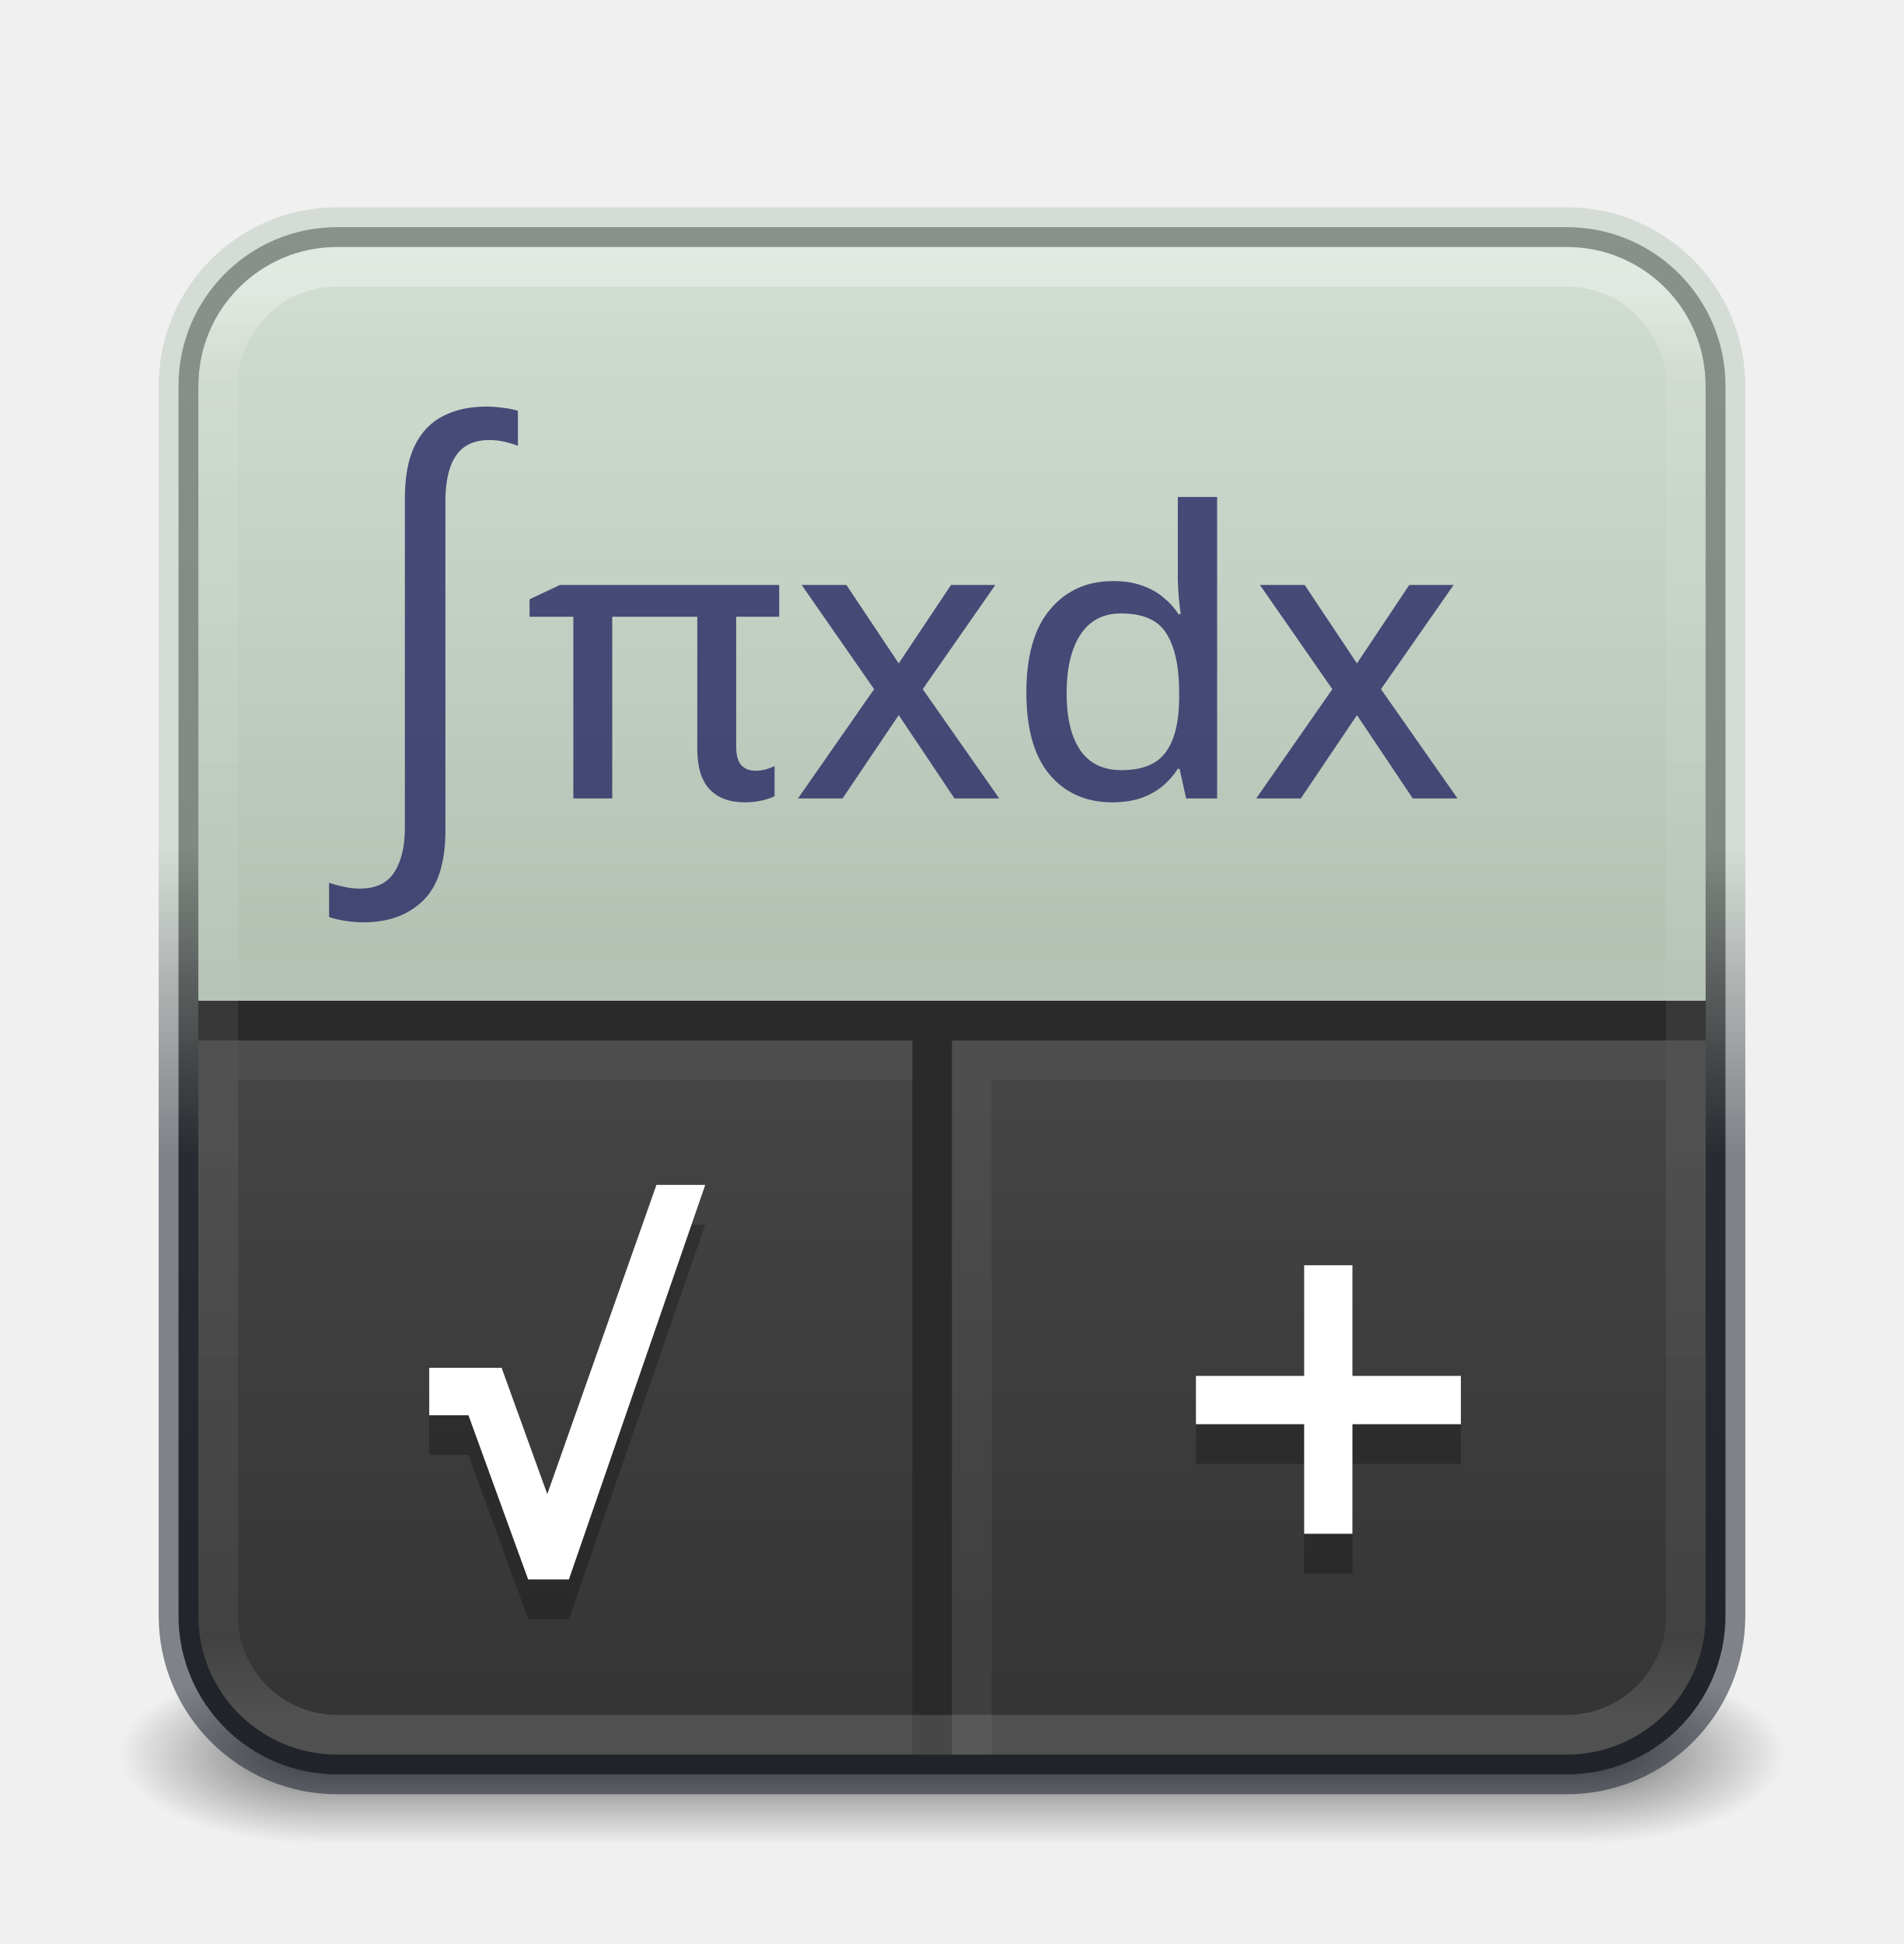
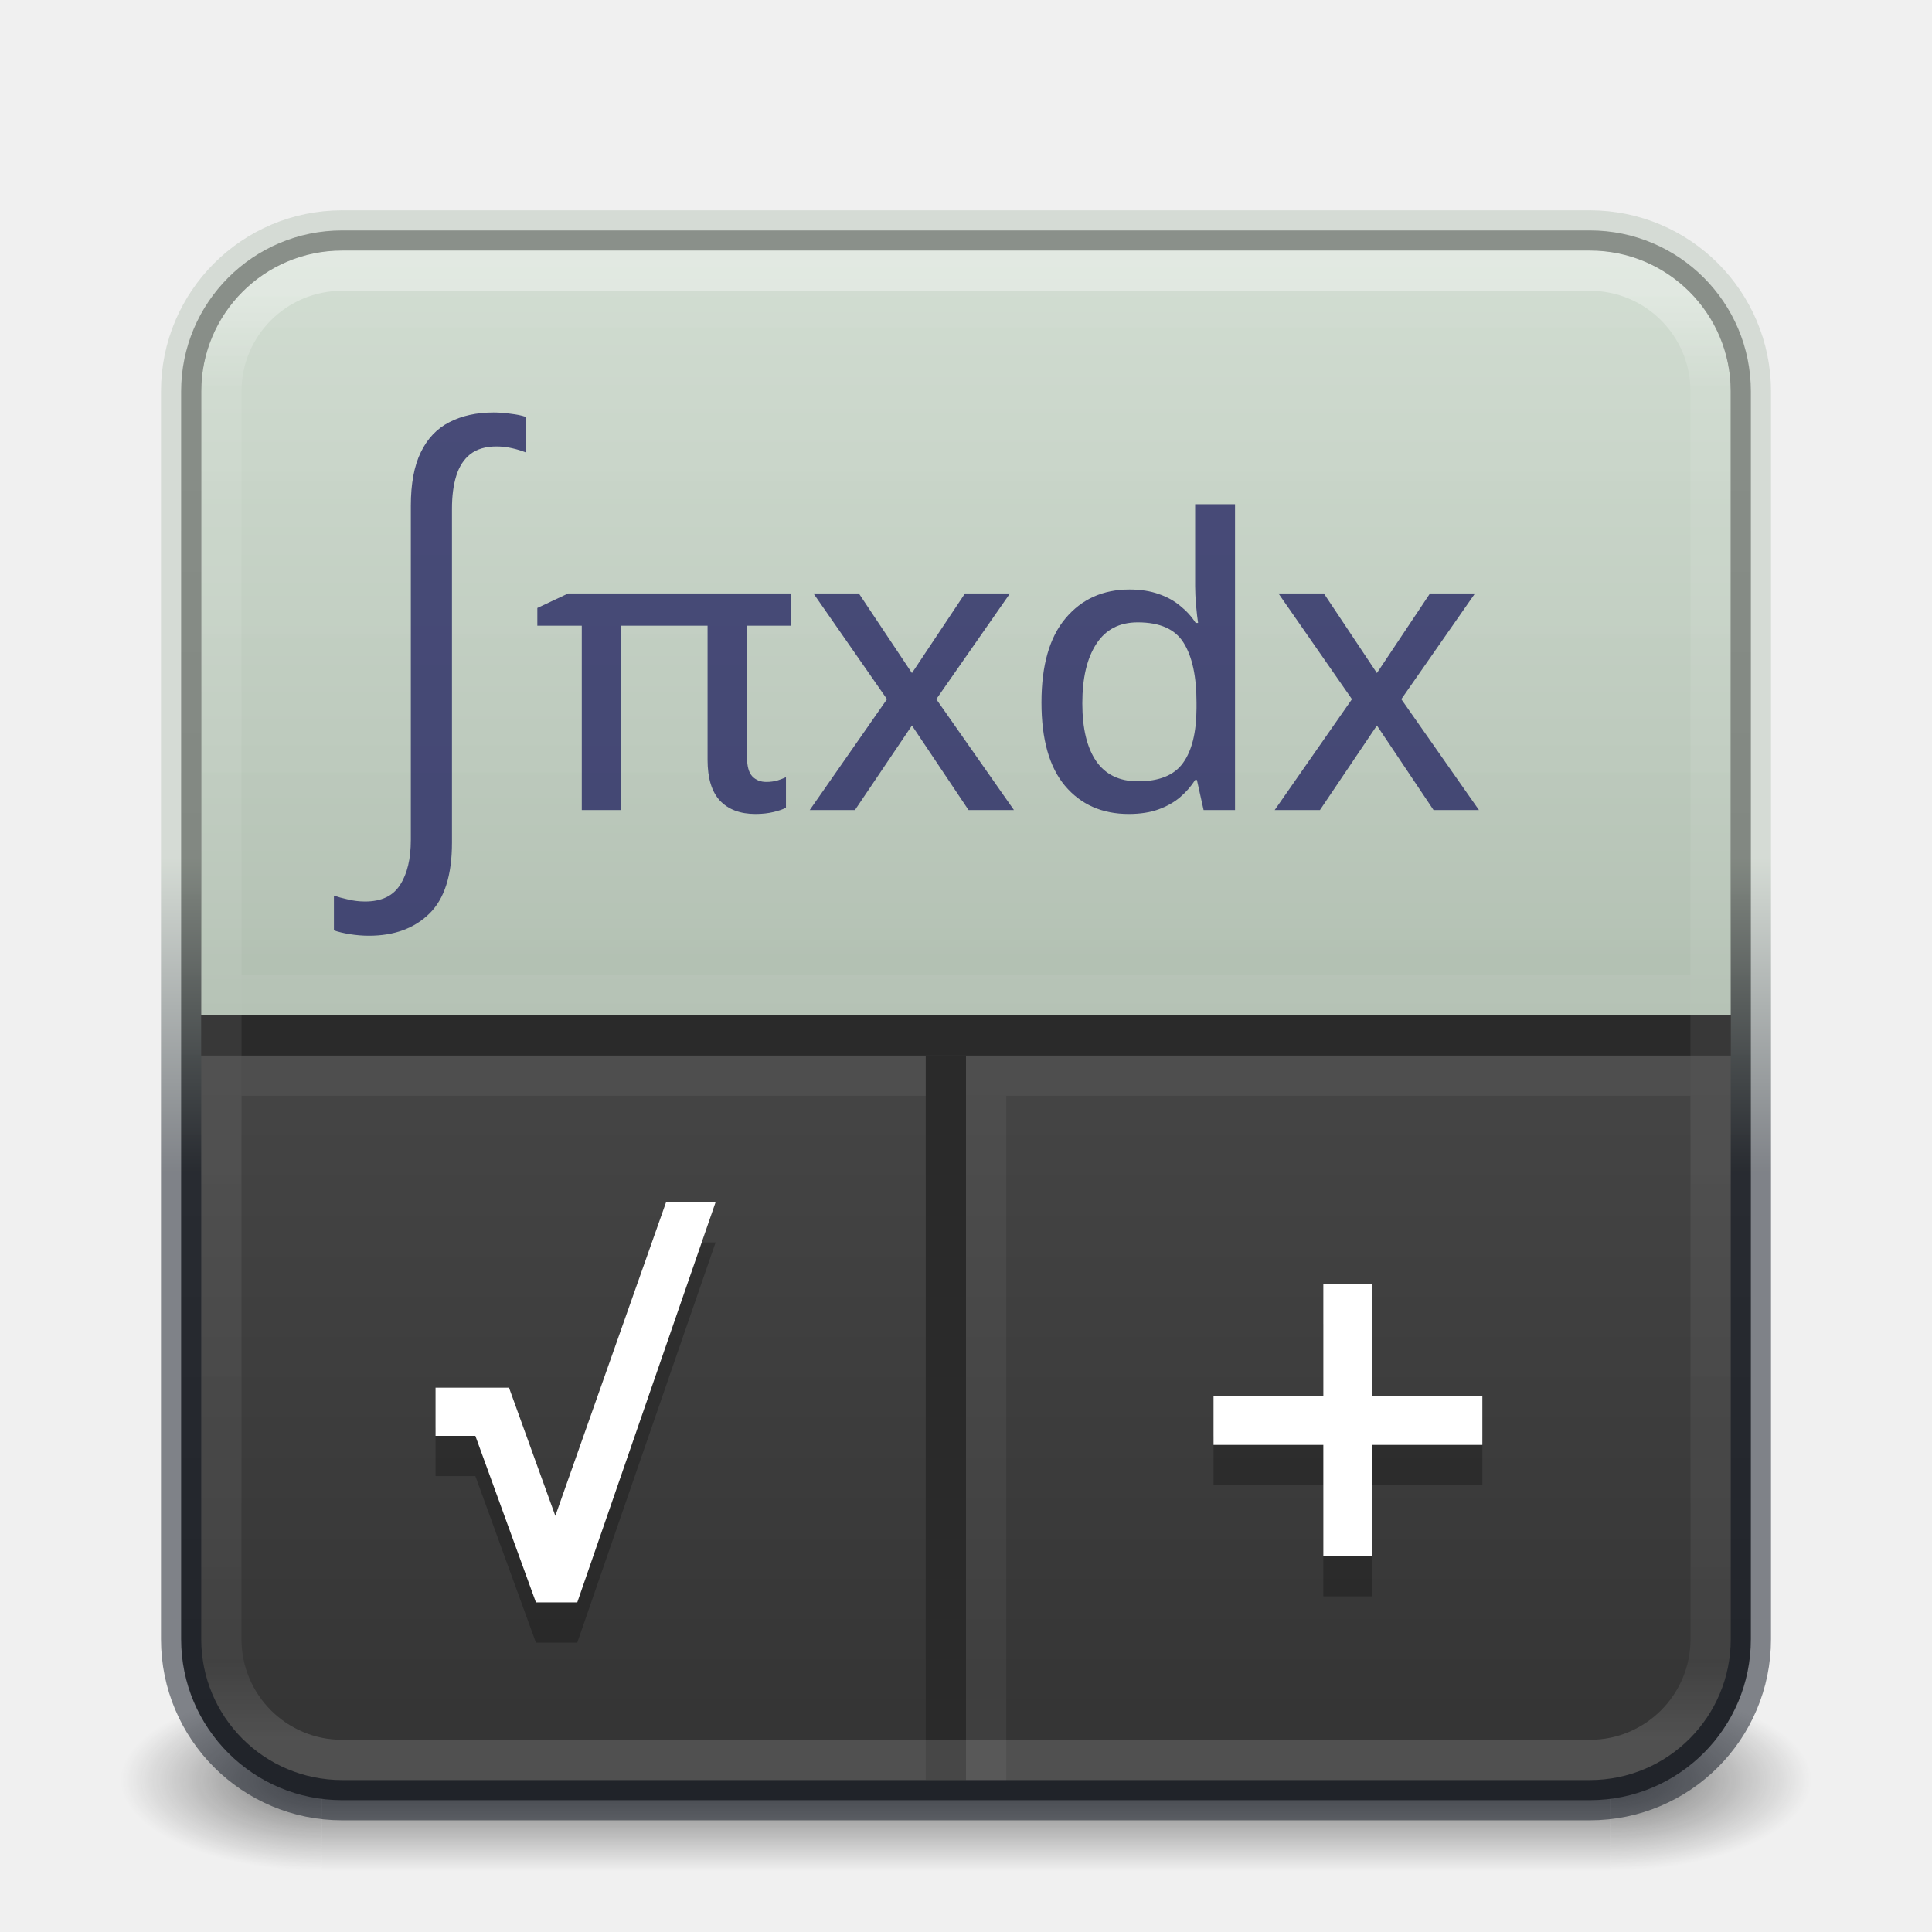
- <svg xmlns="http://www.w3.org/2000/svg" width="48" height="49" viewBox="0 0 48 49" fill="none">
+ <svg xmlns="http://www.w3.org/2000/svg" width="48" height="48" viewBox="0 0 48 48" fill="none">
  <path opacity="0.6" d="M45 41.975H40V46.475H45V41.975Z" fill="url(#paint0_radial_856_283)" />
  <path opacity="0.6" d="M3 46.475H8V41.975H3V46.475Z" fill="url(#paint1_radial_856_283)" />
  <path opacity="0.6" d="M40 41.975H8V46.475H40V41.975Z" fill="url(#paint2_linear_856_283)" />
  <path d="M39.5 5.725H8.5C6.291 5.725 4.5 7.516 4.5 9.725V40.725C4.5 42.934 6.291 44.725 8.5 44.725H39.5C41.709 44.725 43.5 42.934 43.5 40.725V9.725C43.5 7.516 41.709 5.725 39.5 5.725Z" fill="url(#paint3_linear_856_283)" stroke="url(#paint4_linear_856_283)" stroke-opacity="0.5" stroke-width="1" />
  <path d="M5 9.725C5 7.792 6.567 6.225 8.5 6.225H39.5C41.433 6.225 43 7.792 43 9.725V25.225H5V9.725Z" fill="url(#paint5_linear_856_283)" />
  <path fill-rule="evenodd" clip-rule="evenodd" d="M43 26.225H5V25.225H43V26.225Z" fill="#2A2A2A" />
  <path fill-rule="evenodd" clip-rule="evenodd" d="M23 44.225V26.225H24V44.225H23Z" fill="#2A2A2A" />
  <path fill-rule="evenodd" clip-rule="evenodd" d="M25 27.225H42V26.225H24V44.225H25V27.225Z" fill="white" fill-opacity="0.05" />
  <g opacity="0.8">
    <path d="M9.166 23.248C9.009 23.248 8.852 23.235 8.696 23.21C8.539 23.185 8.406 23.153 8.296 23.115V22.252C8.393 22.285 8.51 22.317 8.645 22.347C8.785 22.381 8.926 22.398 9.07 22.398C9.477 22.398 9.766 22.26 9.94 21.985C10.118 21.71 10.207 21.337 10.207 20.868V12.565C10.207 12.019 10.289 11.577 10.454 11.238C10.619 10.896 10.856 10.646 11.165 10.489C11.474 10.329 11.84 10.248 12.263 10.248C12.403 10.248 12.545 10.259 12.688 10.28C12.837 10.297 12.959 10.322 13.057 10.356V11.238C12.963 11.2 12.854 11.166 12.727 11.137C12.6 11.107 12.468 11.092 12.333 11.092C12.066 11.092 11.851 11.156 11.685 11.283C11.525 11.41 11.408 11.589 11.336 11.822C11.264 12.051 11.229 12.324 11.229 12.641V20.938C11.229 21.75 11.04 22.338 10.664 22.702C10.291 23.066 9.792 23.248 9.166 23.248Z" fill="#272863" />
    <path d="M19.039 19.427C19.136 19.427 19.226 19.415 19.307 19.393C19.392 19.366 19.465 19.339 19.527 19.31V20.066C19.459 20.105 19.356 20.141 19.219 20.174C19.086 20.206 18.936 20.223 18.77 20.223C18.389 20.223 18.095 20.112 17.886 19.891C17.681 19.669 17.579 19.332 17.579 18.88V15.545H15.435V20.125H14.454V15.545H13.35V15.105L14.117 14.744H19.644V15.545H18.56V18.821C18.56 19.039 18.604 19.196 18.692 19.29C18.78 19.381 18.895 19.427 19.039 19.427Z" fill="#272863" />
    <path d="M22.037 17.371L20.21 14.744H21.338L22.657 16.722L23.975 14.744H25.093L23.262 17.371L25.191 20.125H24.063L22.657 18.025L21.241 20.125H20.118L22.037 17.371Z" fill="#272863" />
    <path d="M28.043 20.223C27.382 20.223 26.854 19.99 26.46 19.524C26.07 19.059 25.875 18.369 25.875 17.454C25.875 16.53 26.075 15.831 26.475 15.359C26.875 14.884 27.404 14.646 28.062 14.646C28.339 14.646 28.581 14.684 28.79 14.759C28.998 14.83 29.177 14.93 29.327 15.057C29.48 15.18 29.607 15.32 29.707 15.477H29.766C29.75 15.376 29.734 15.234 29.717 15.052C29.701 14.866 29.693 14.705 29.693 14.568V12.527H30.684V20.125H29.903L29.737 19.378H29.693C29.595 19.534 29.47 19.677 29.317 19.808C29.167 19.935 28.988 20.035 28.78 20.11C28.572 20.185 28.326 20.223 28.043 20.223ZM28.272 19.412C28.799 19.412 29.172 19.261 29.39 18.958C29.611 18.655 29.724 18.203 29.727 17.601V17.449C29.727 16.808 29.621 16.316 29.41 15.975C29.201 15.633 28.82 15.462 28.267 15.462C27.811 15.462 27.468 15.641 27.237 15.999C27.006 16.354 26.89 16.845 26.89 17.474C26.89 18.099 27.006 18.579 27.237 18.914C27.468 19.246 27.813 19.412 28.272 19.412Z" fill="#272863" />
    <path d="M33.589 17.371L31.763 14.744H32.891L34.209 16.722L35.528 14.744H36.646L34.815 17.371L36.744 20.125H35.616L34.209 18.025L32.794 20.125H31.67L33.589 17.371Z" fill="#272863" />
  </g>
  <path fill-rule="evenodd" clip-rule="evenodd" d="M23 27.225L6 27.225V26.225L23 26.225V27.225Z" fill="white" fill-opacity="0.05" />
  <path fill-rule="evenodd" clip-rule="evenodd" d="M42 25.225L6 25.225V24.225L42 24.225V25.225Z" fill="white" fill-opacity="0.05" />
  <path d="M13.315 40.811L11.81 36.673H10.821V35.477H12.646L13.797 38.661L16.549 30.867H17.779L14.342 40.811H13.315Z" fill="black" fill-opacity="0.25" />
  <path d="M13.315 39.811L11.81 35.673H10.821V34.477H12.646L13.797 37.661L16.549 29.867H17.779L14.342 39.811H13.315Z" fill="white" />
  <path d="M34.095 35.681H36.829V36.898H34.095V39.66H32.878V36.898H30.15V35.681H32.878V32.892H34.095V35.681Z" fill="black" fill-opacity="0.25" />
  <path d="M34.095 34.681H36.829V35.898H34.095V38.66H32.878V35.898H30.15V34.681H32.878V31.892H34.095V34.681Z" fill="white" />
  <path opacity="0.35" d="M39.5 6.725H8.5C6.843 6.725 5.5 8.068 5.5 9.725V40.725C5.5 42.382 6.843 43.725 8.5 43.725H39.5C41.157 43.725 42.5 42.382 42.5 40.725V9.725C42.5 8.068 41.157 6.725 39.5 6.725Z" stroke="url(#paint6_linear_856_283)" stroke-linecap="round" stroke-linejoin="round" />
  <defs>
    <radialGradient id="paint0_radial_856_283" cx="0" cy="0" r="1" gradientUnits="userSpaceOnUse" gradientTransform="translate(39.993 44.225) scale(5.00946 2.25)">
      <stop stop-color="#181818" />
      <stop offset="1" stop-color="#181818" stop-opacity="0" />
    </radialGradient>
    <radialGradient id="paint1_radial_856_283" cx="0" cy="0" r="1" gradientUnits="userSpaceOnUse" gradientTransform="translate(8.00702 44.225) rotate(180) scale(5.00946 2.25)">
      <stop stop-color="#181818" />
      <stop offset="1" stop-color="#181818" stop-opacity="0" />
    </radialGradient>
    <linearGradient id="paint2_linear_856_283" x1="25.209" y1="46.493" x2="25.209" y2="41.975" gradientUnits="userSpaceOnUse">
      <stop stop-color="#181818" stop-opacity="0" />
      <stop offset="0.5" stop-color="#181818" />
      <stop offset="1" stop-color="#181818" stop-opacity="0" />
    </linearGradient>
    <linearGradient id="paint3_linear_856_283" x1="24" y1="5.698" x2="24" y2="44.72" gradientUnits="userSpaceOnUse">
      <stop stop-color="#5A5A5A" />
      <stop offset="1" stop-color="#333333" />
    </linearGradient>
    <linearGradient id="paint4_linear_856_283" x1="24" y1="5.725" x2="24" y2="44.725" gradientUnits="userSpaceOnUse">
      <stop offset="0.4" stop-color="#B9C6B9" />
      <stop offset="0.6" stop-color="#0E141F" />
    </linearGradient>
    <linearGradient id="paint5_linear_856_283" x1="20.462" y1="6.176" x2="20.462" y2="25.26" gradientUnits="userSpaceOnUse">
      <stop stop-color="#DAE6DA" stop-opacity="0.941" />
      <stop offset="1" stop-color="#B1BFB1" />
    </linearGradient>
    <linearGradient id="paint6_linear_856_283" x1="39" y1="7.225" x2="39" y2="43.17" gradientUnits="userSpaceOnUse">
      <stop stop-color="white" />
      <stop offset="0.068" stop-color="white" stop-opacity="0.235" />
      <stop offset="0.947" stop-color="white" stop-opacity="0.157" />
      <stop offset="1" stop-color="white" stop-opacity="0.392" />
    </linearGradient>
  </defs>
</svg>
